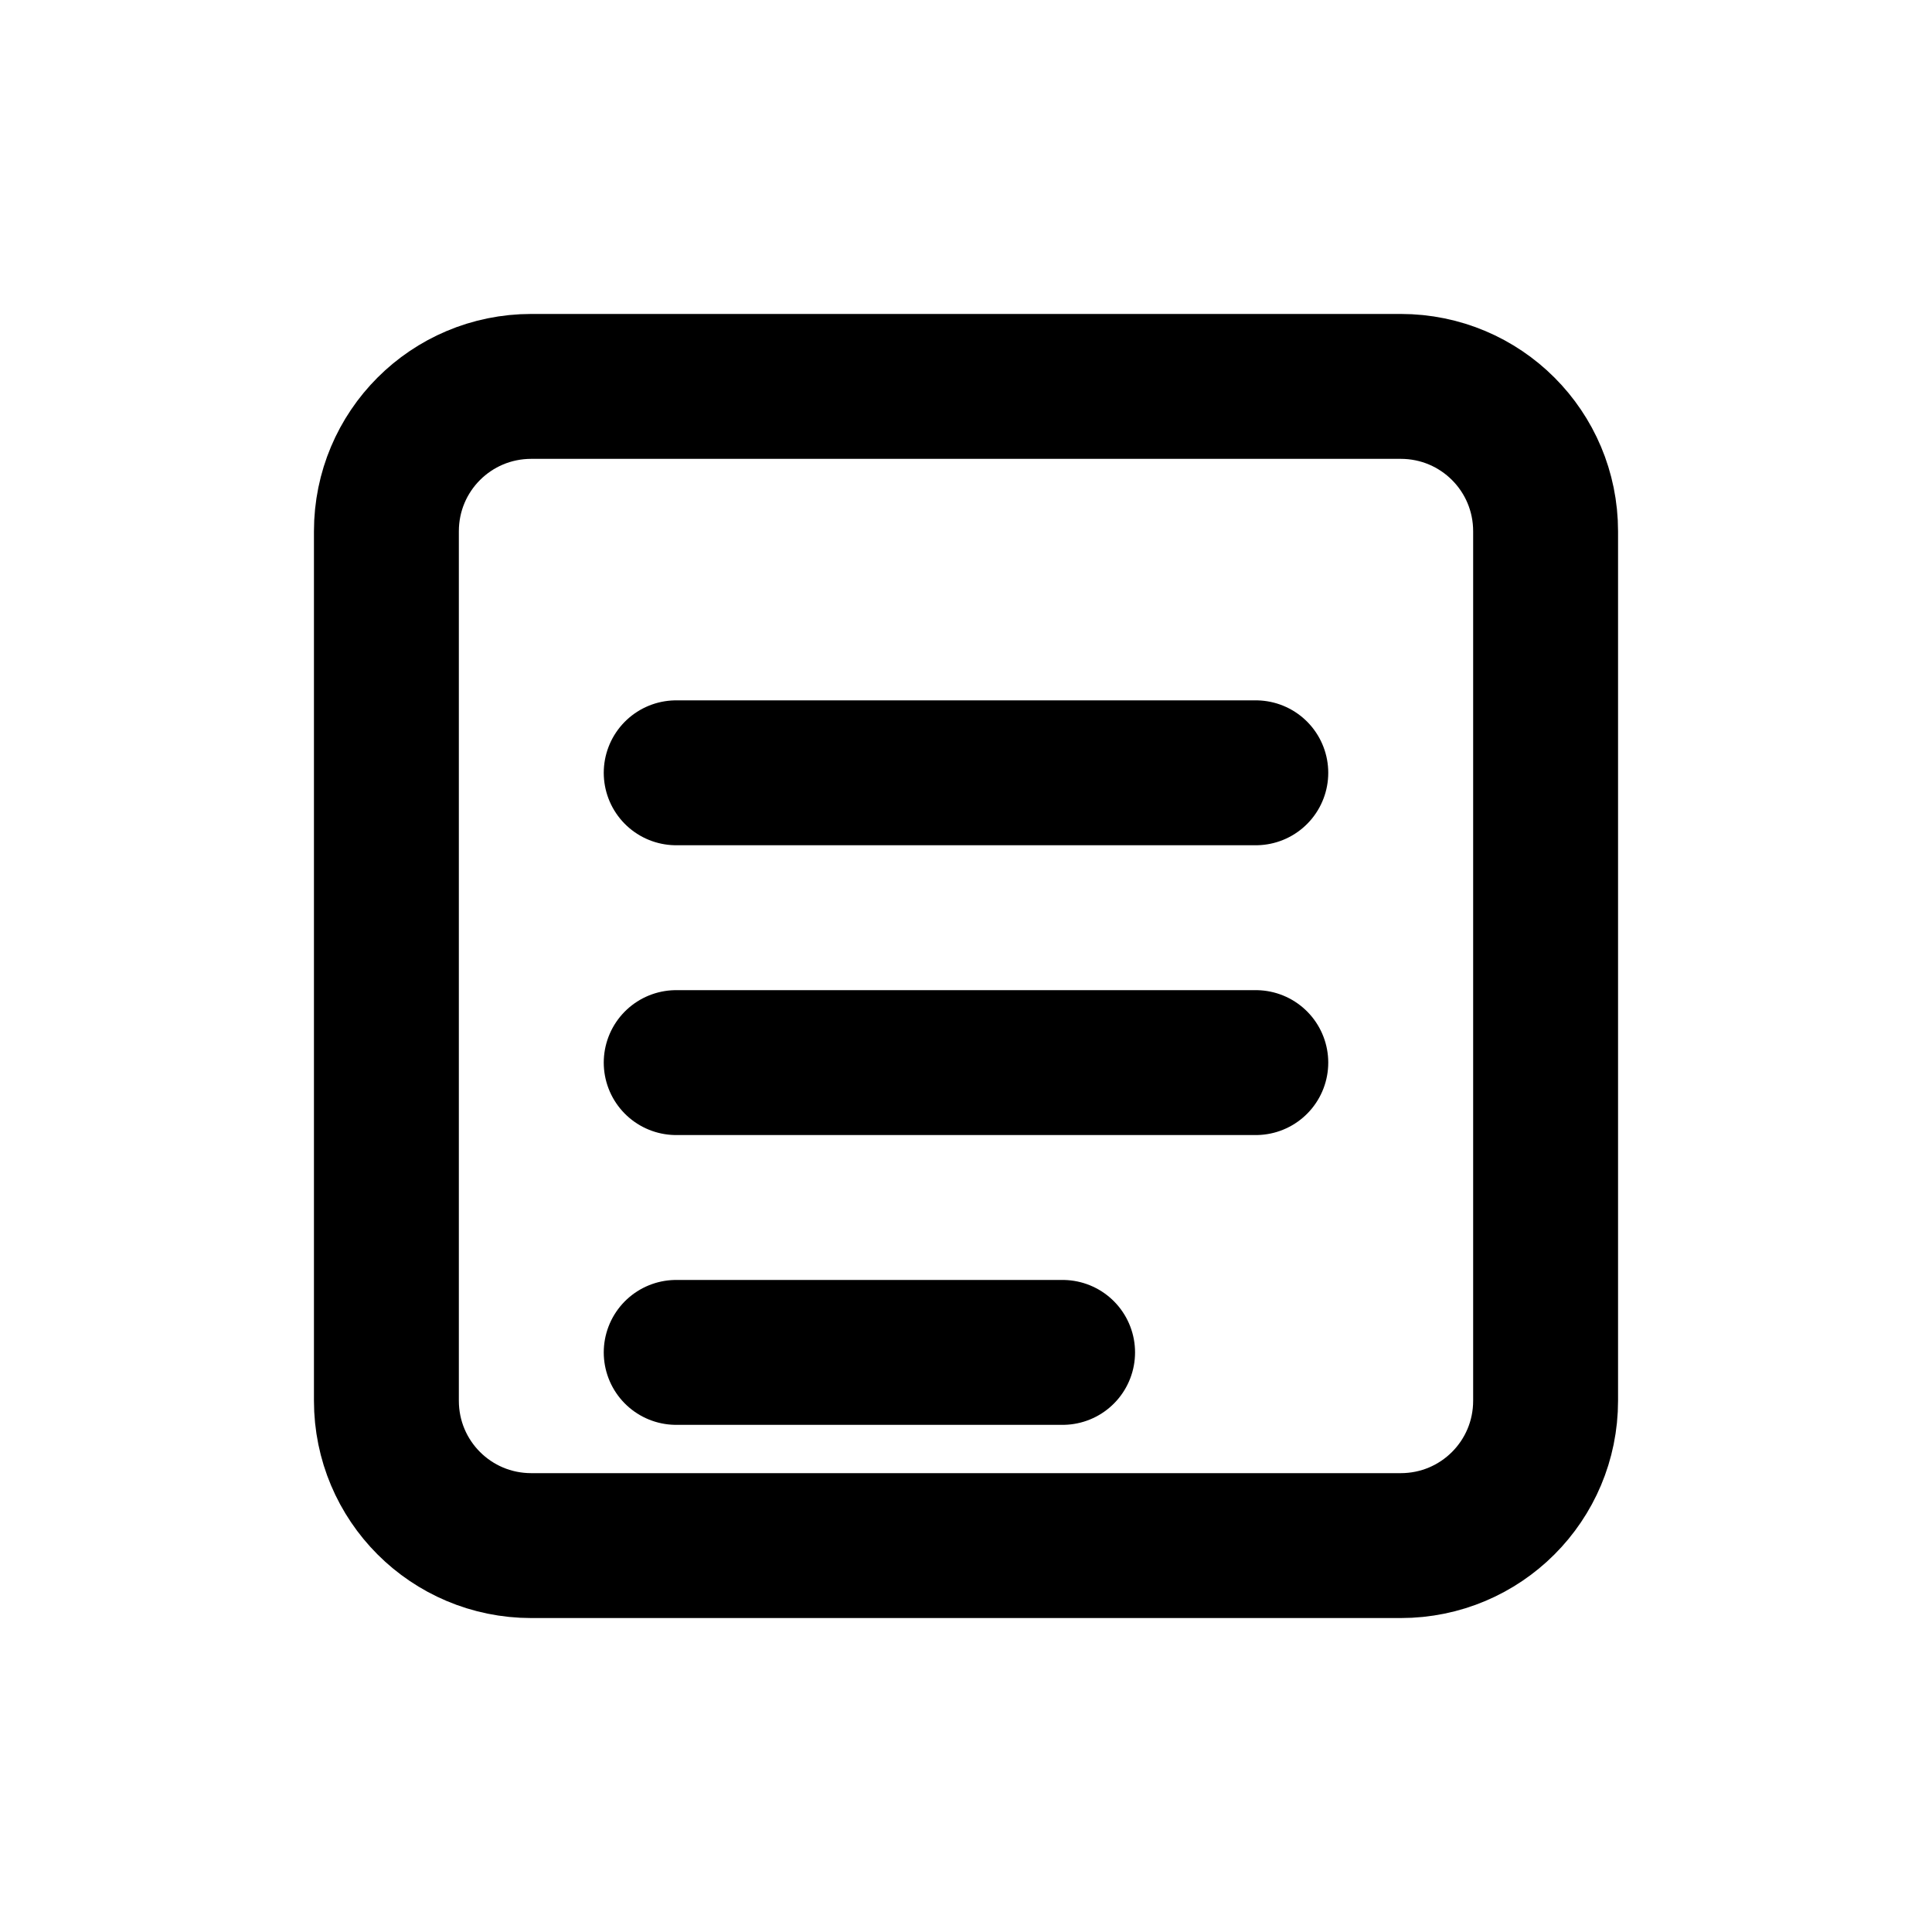
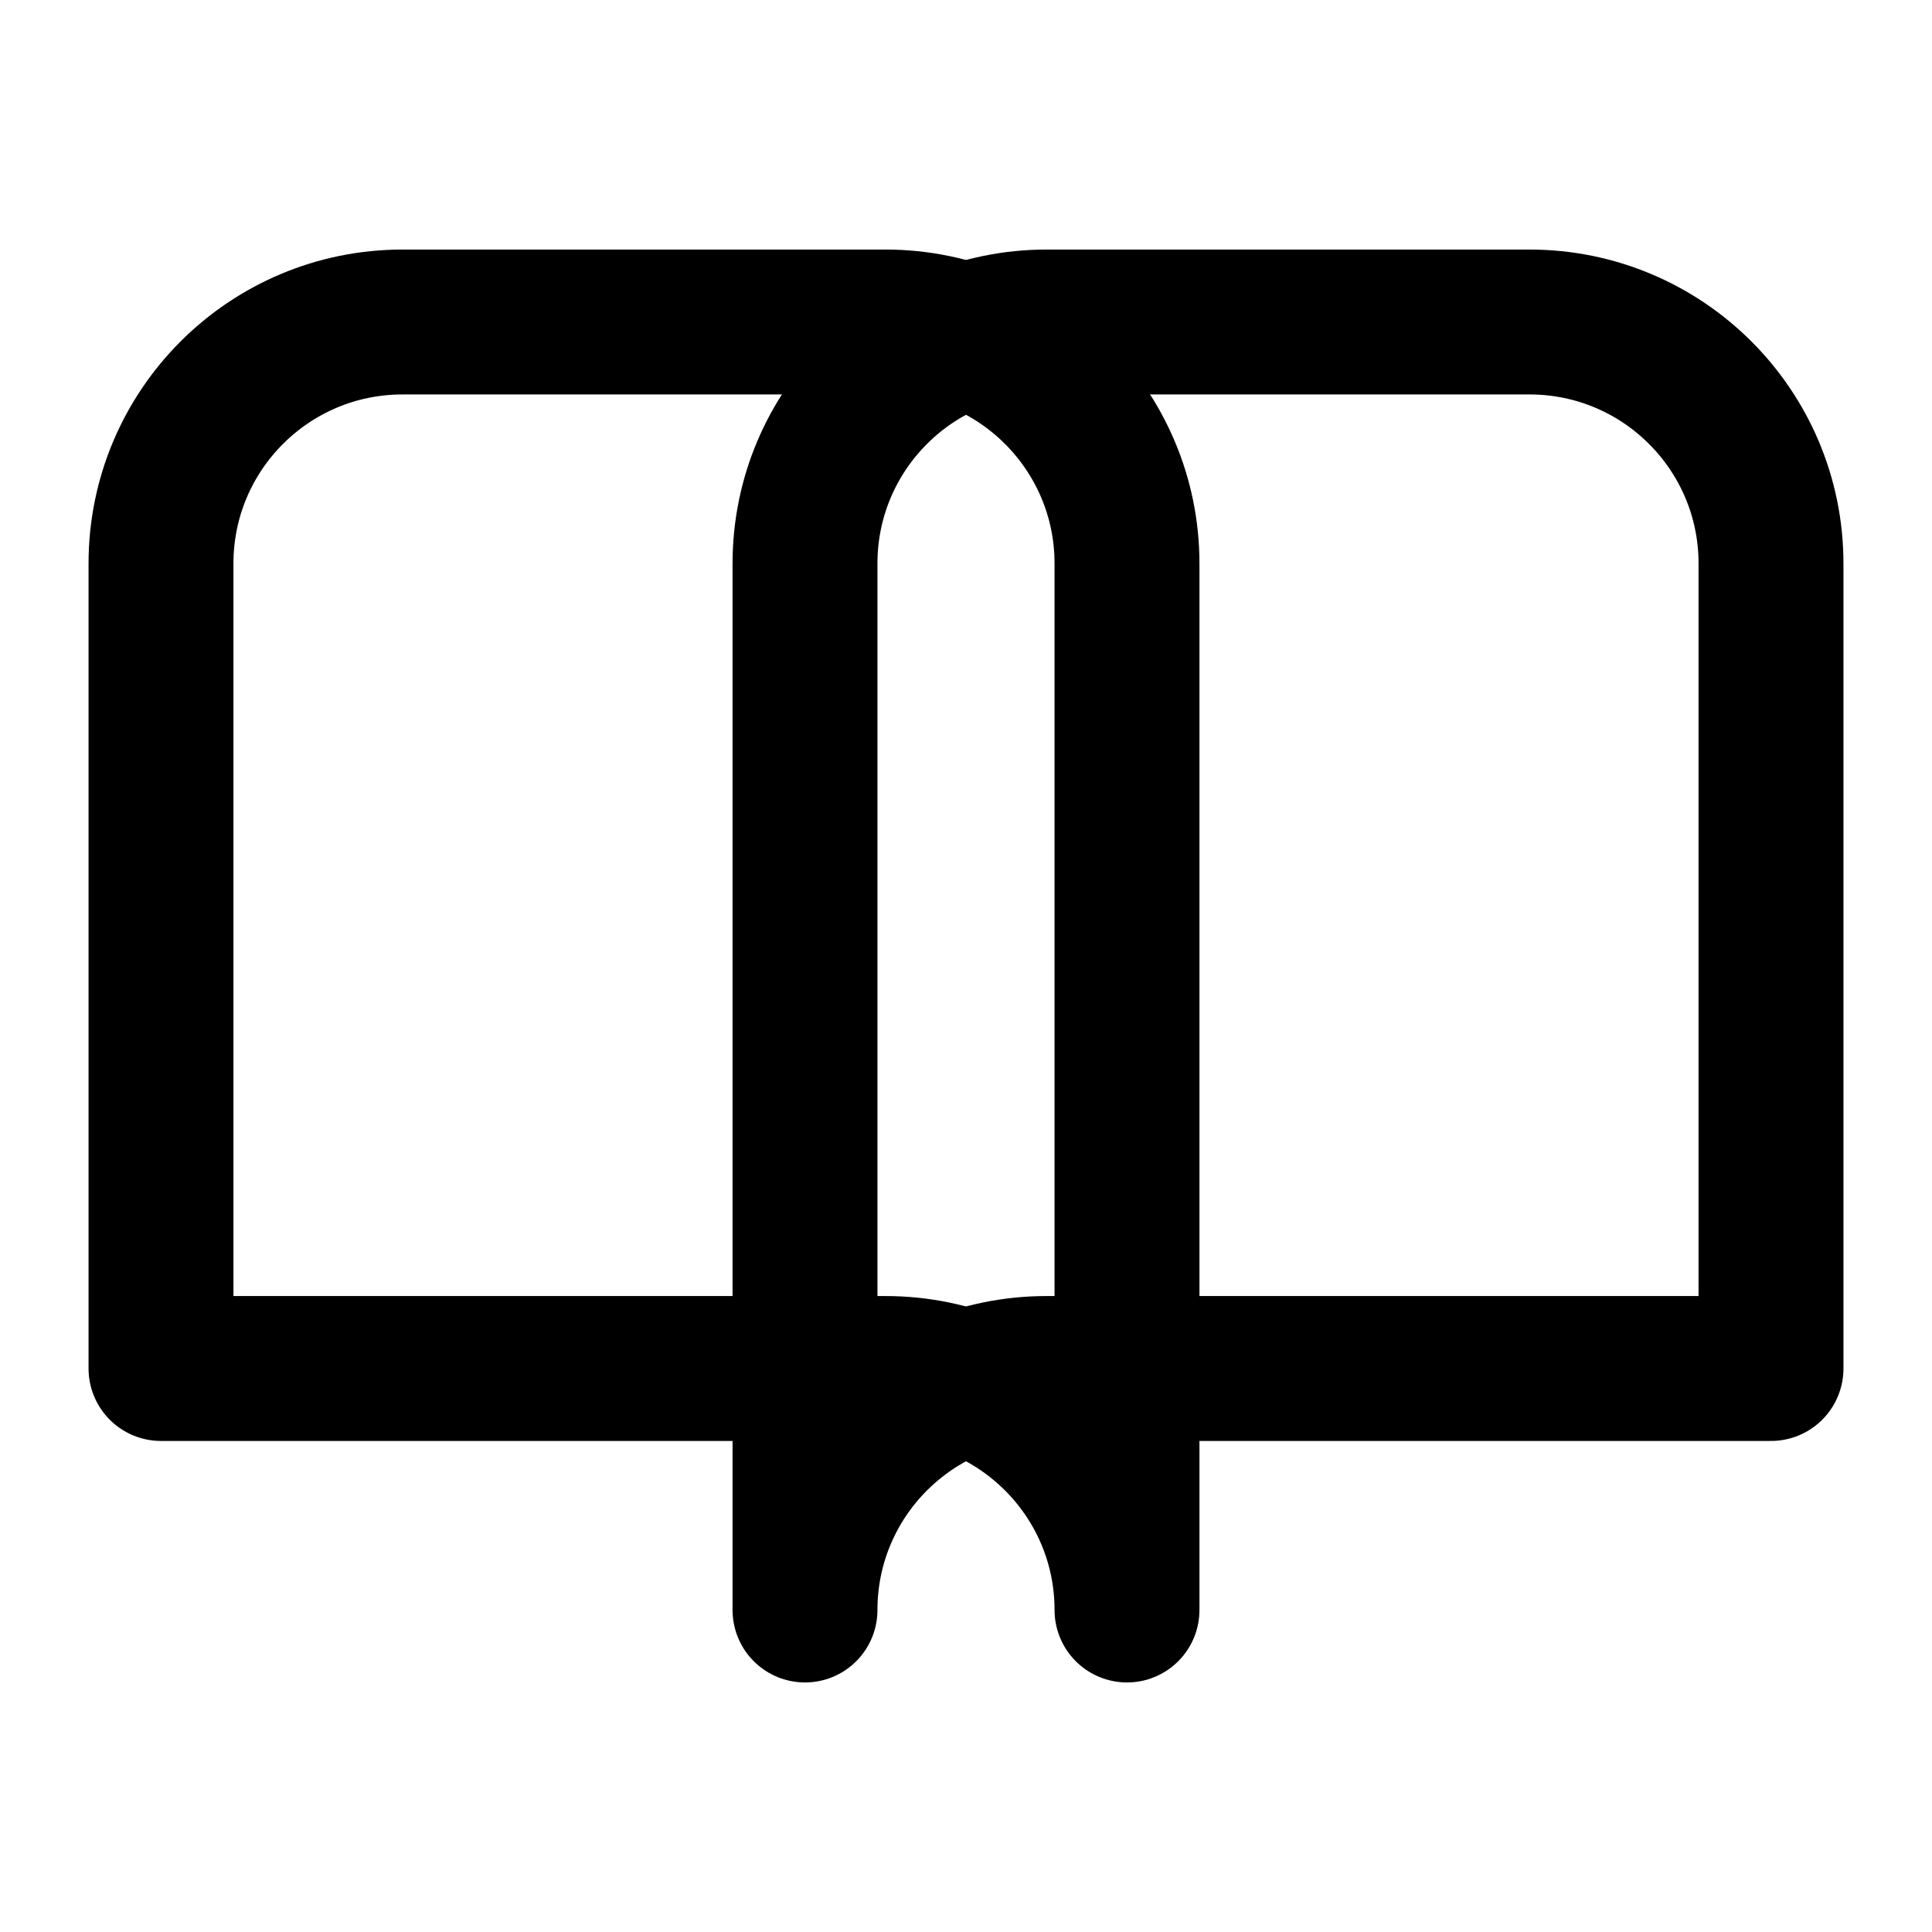
- <svg xmlns="http://www.w3.org/2000/svg" width="20" height="20" viewBox="0 0 20 20" fill="none">
-   <path d="M4 5.5C4 4.67 4.67 4 5.5 4H14.5C15.33 4 16 4.67 16 5.5V14.5C16 15.33 15.33 16 14.5 16H5.5C4.67 16 4 15.33 4 14.5V5.5Z" stroke="currentColor" stroke-width="1.5" />
-   <path d="M7 8H13" stroke="currentColor" stroke-width="1.5" stroke-linecap="round" />
-   <path d="M7 11H13" stroke="currentColor" stroke-width="1.5" stroke-linecap="round" />
-   <path d="M7 14H11" stroke="currentColor" stroke-width="1.5" stroke-linecap="round" />
+ <svg xmlns="http://www.w3.org/2000/svg" width="24" height="24" viewBox="0 0 24 24" fill="none">
+   <path d="M2 7A3 3 0 0 1 5 4H11A3 3 0 0 1 14 7V20A3 3 0 0 0 11 17H2V7Z" stroke="black" stroke-width="1.8" stroke-linejoin="round" />
+   <path d="M22 7A3 3 0 0 0 19 4H13A3 3 0 0 0 10 7V20A3 3 0 0 1 13 17H22V7Z" stroke="black" stroke-width="1.8" stroke-linejoin="round" />
</svg>
